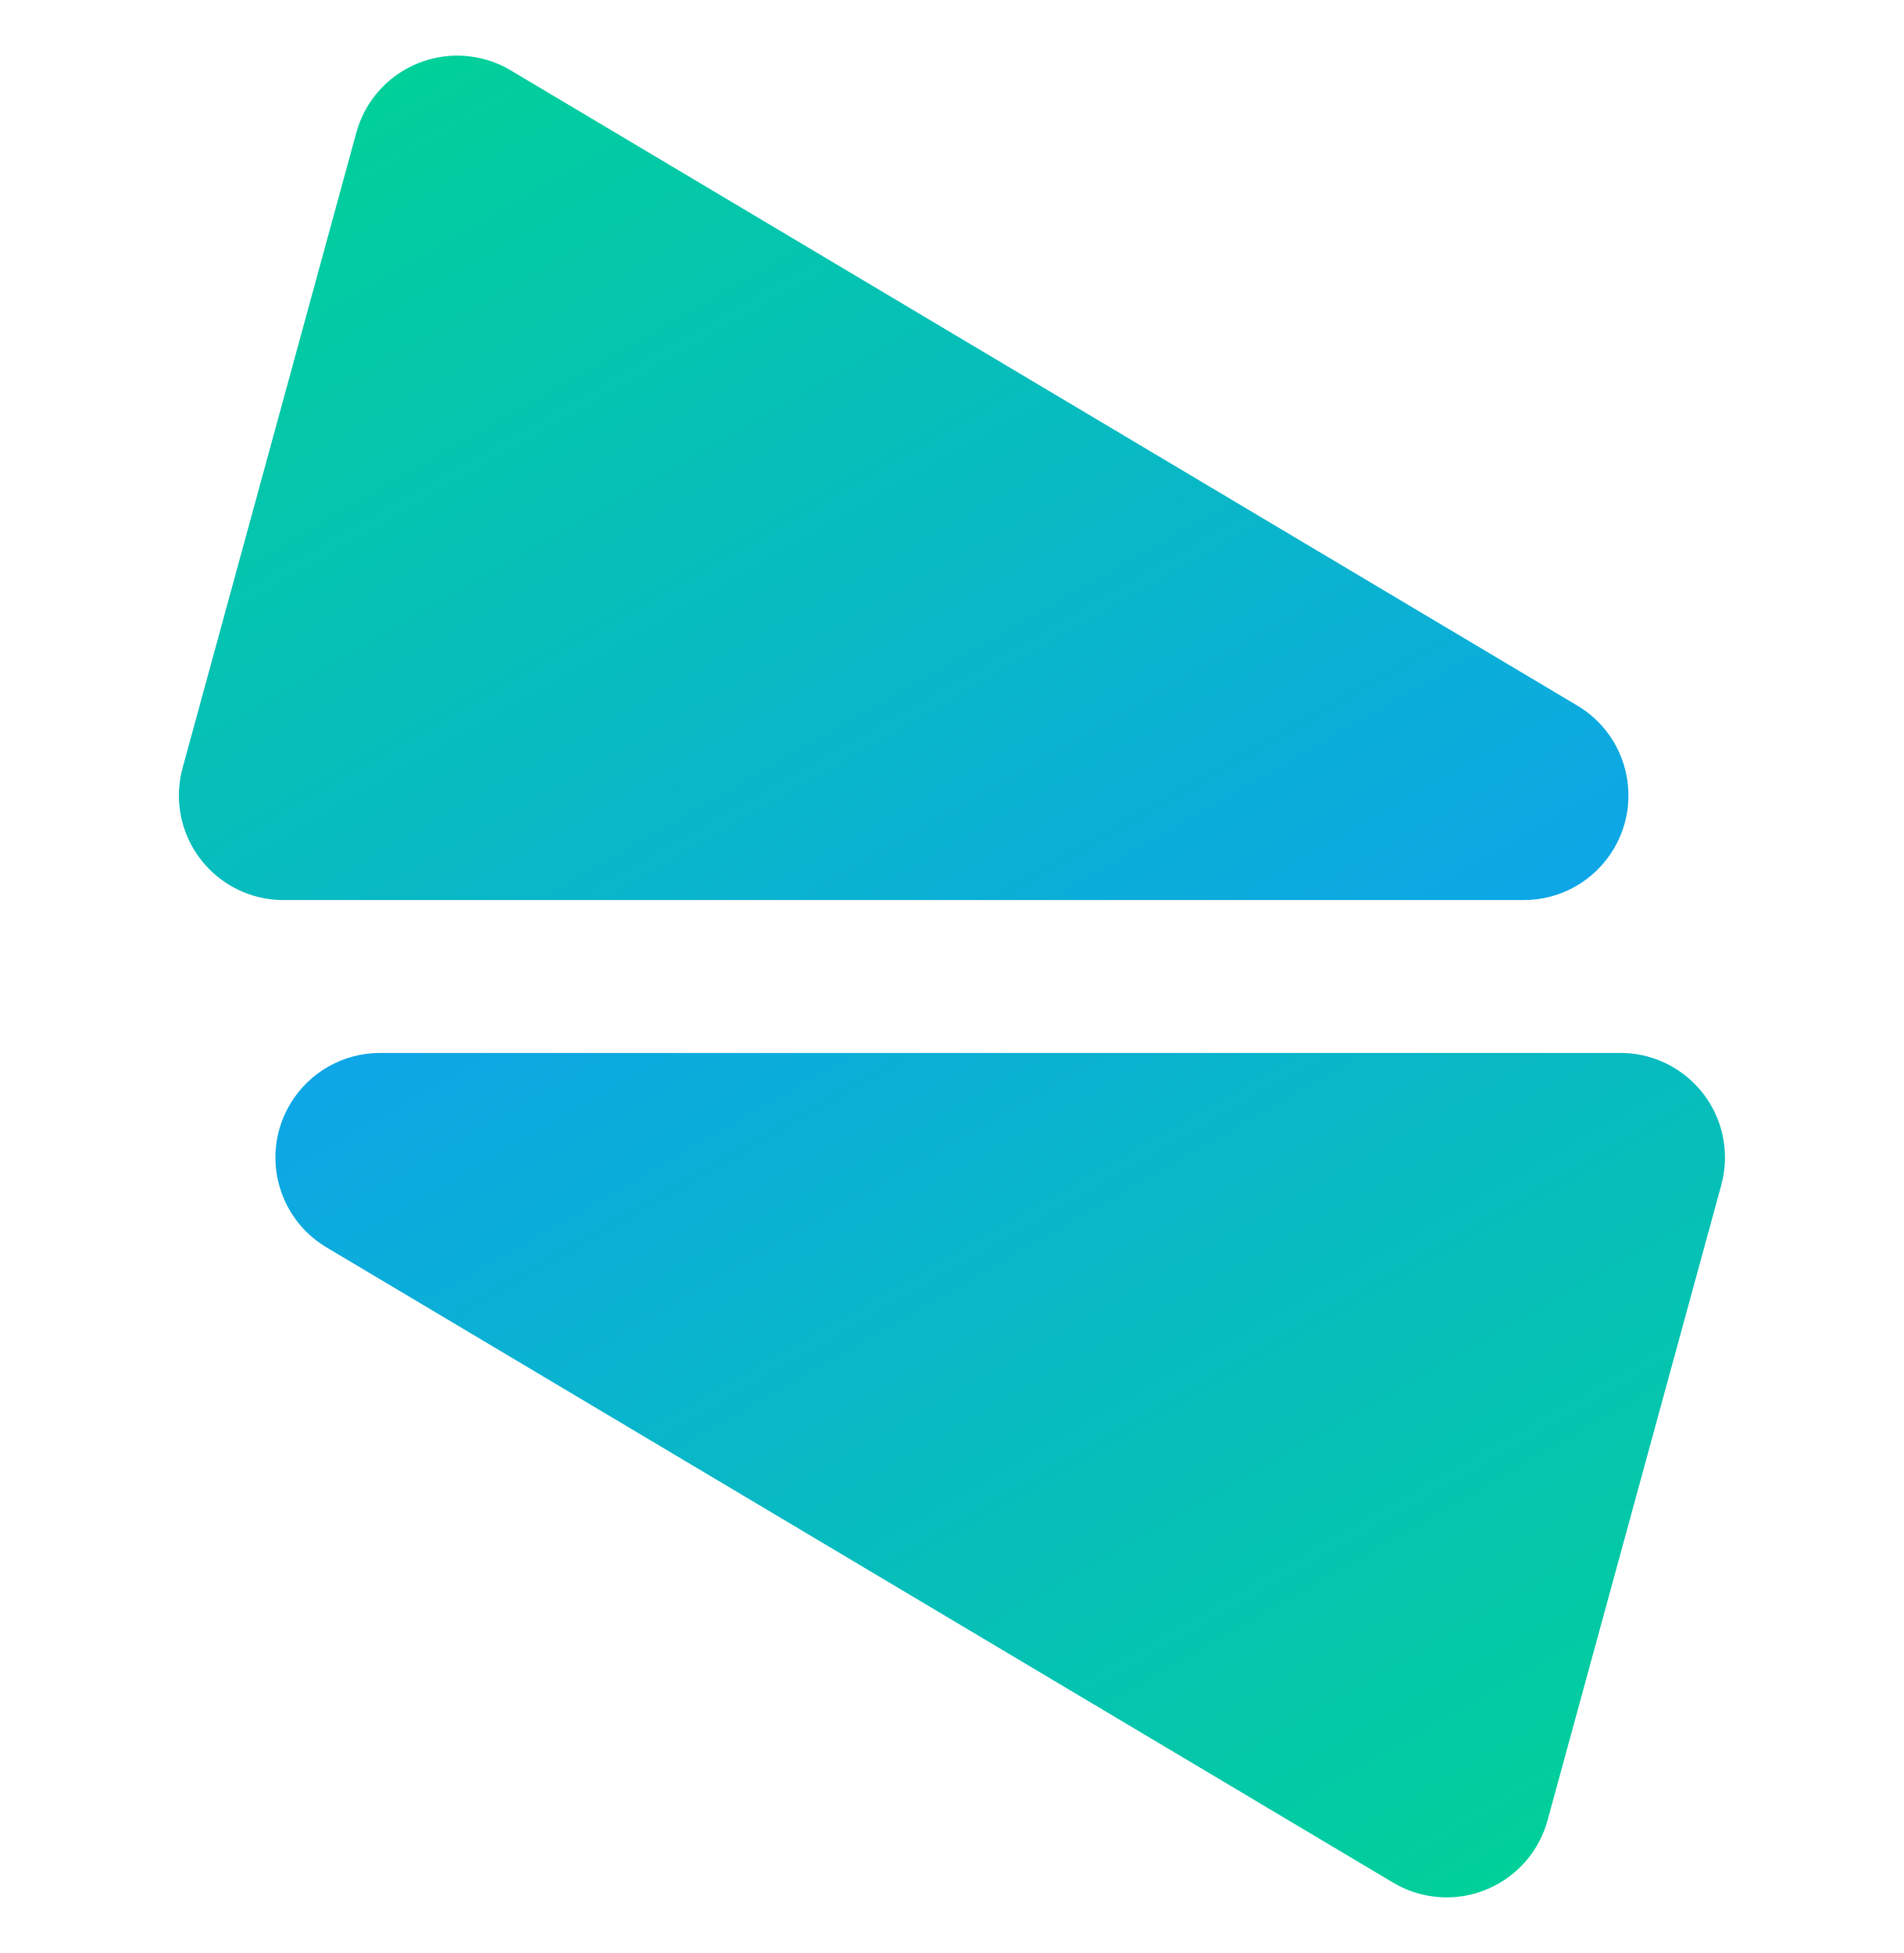
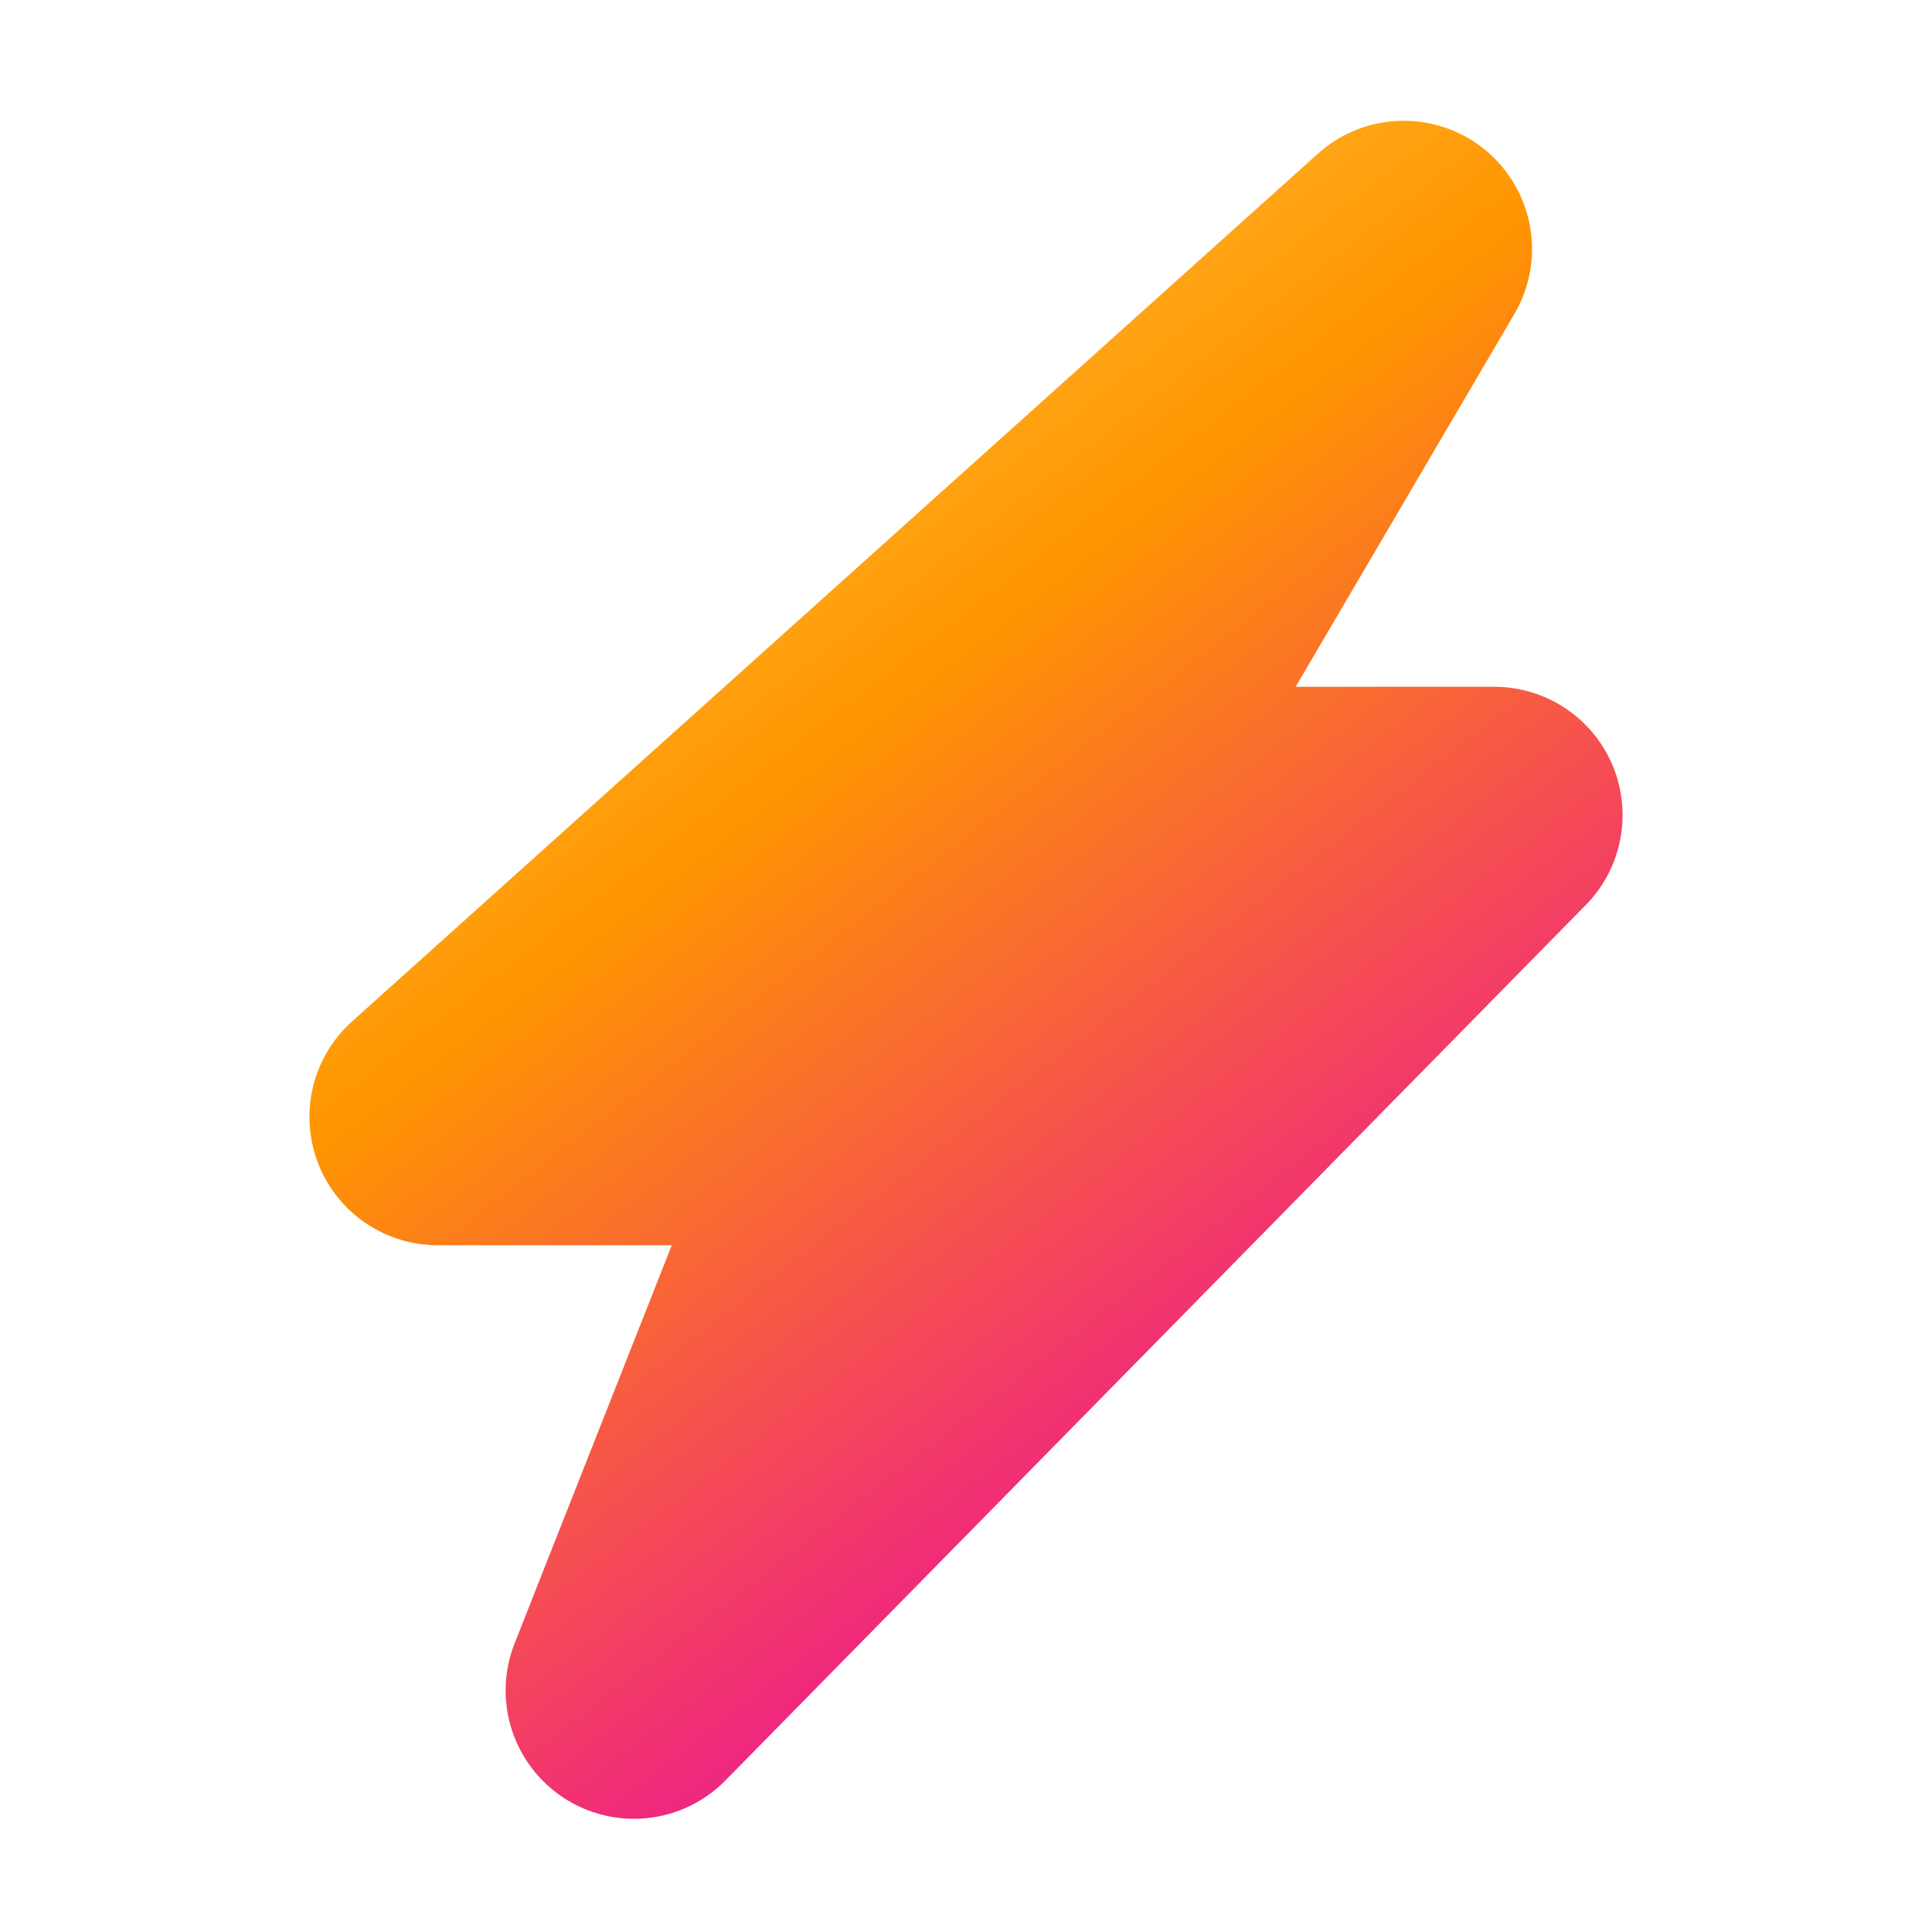
- <svg xmlns="http://www.w3.org/2000/svg" width="273px" height="280.078px" viewBox="0 0 273 280.078" version="1.1">
+ <svg xmlns="http://www.w3.org/2000/svg" width="256px" height="256px" viewBox="0 0 256 256" version="1.1">
  <defs>
-     <linearGradient id="icon-gradient" x1="0%" y1="0%" x2="100%" y2="100%">
-       <stop offset="0%" stop-color="#00D492" />
-       <stop offset="100%" stop-color="#0EA5E9" />
+     <linearGradient id="icon-gradient" gradientUnits="userSpaceOnUse" x1="41" y1="16" x2="215" y2="241">
+       <stop offset="0" stop-color="#FFE066" />
+       <stop offset="0.38" stop-color="#FF9500" />
+       <stop offset="0.72" stop-color="#F0297C" />
+       <stop offset="1" stop-color="#7C3AED" />
    </linearGradient>
  </defs>
-   <g id="icon" fill="url(#icon-gradient)">
-     <path d="M73.239,10.092 L226.181,101.191 C233.299,105.43 235.632,114.637 231.392,121.754 C228.687,126.296 223.791,129.078 218.505,129.078 L40.652,129.078 C32.368,129.078 25.652,122.362 25.652,114.078 C25.652,112.741 25.831,111.411 26.183,110.122 L51.094,19.023 C53.279,11.032 61.528,6.325 69.519,8.51 C70.824,8.867 72.076,9.399 73.239,10.092 Z" id="shap-2" />
-     <path d="M52.239,161.092 L205.181,252.191 C212.299,256.43 214.632,265.637 210.392,272.754 C207.687,277.296 202.791,280.078 197.505,280.078 L19.652,280.078 C11.368,280.078 4.652,273.362 4.652,265.078 C4.652,263.741 4.831,262.411 5.183,261.122 L30.094,170.023 C32.279,162.032 40.528,157.325 48.519,159.51 C49.824,159.867 51.076,160.399 52.239,161.092 Z" id="shap-1" transform="translate(126, 215.539) scale(-1, -1) translate(-126, -215.539)" />
+   <g id="icon">
+     <path id="shap-1" d="M186 33L58 148H114L84 224L198 108H142Z" fill="url(#icon-gradient)" stroke="url(#icon-gradient)" stroke-width="34" stroke-linejoin="round" />
  </g>
</svg>
